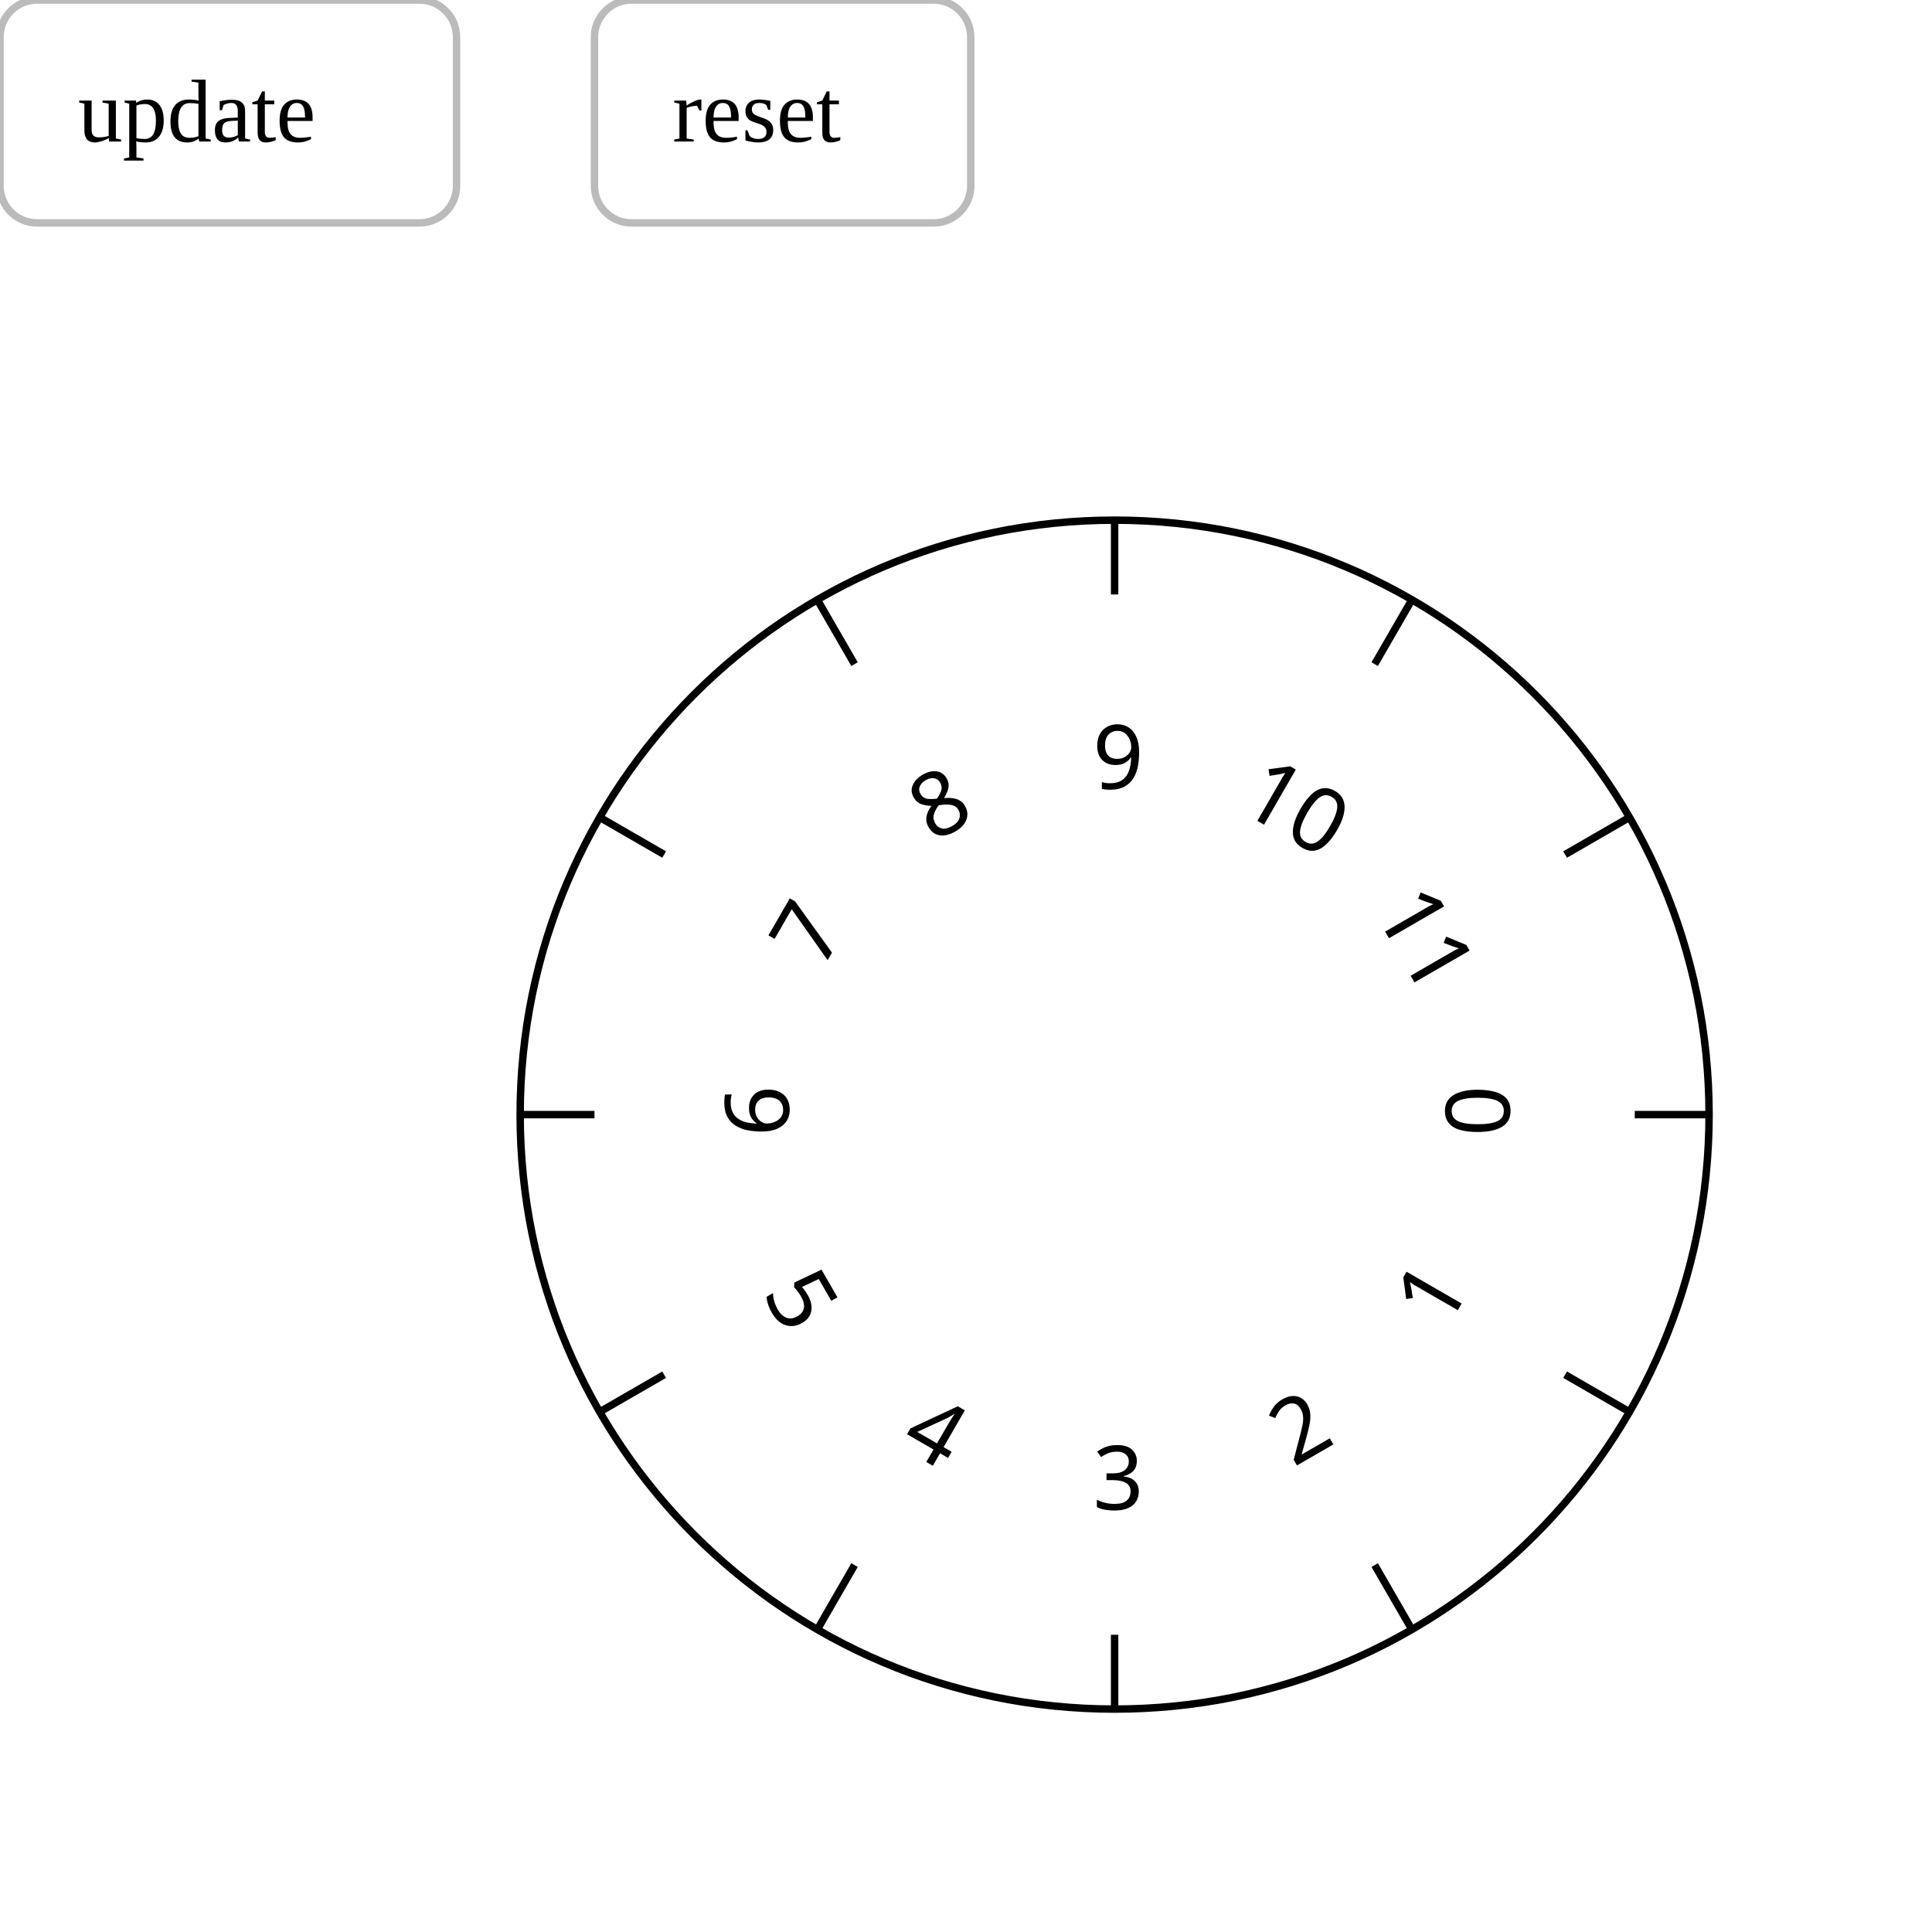
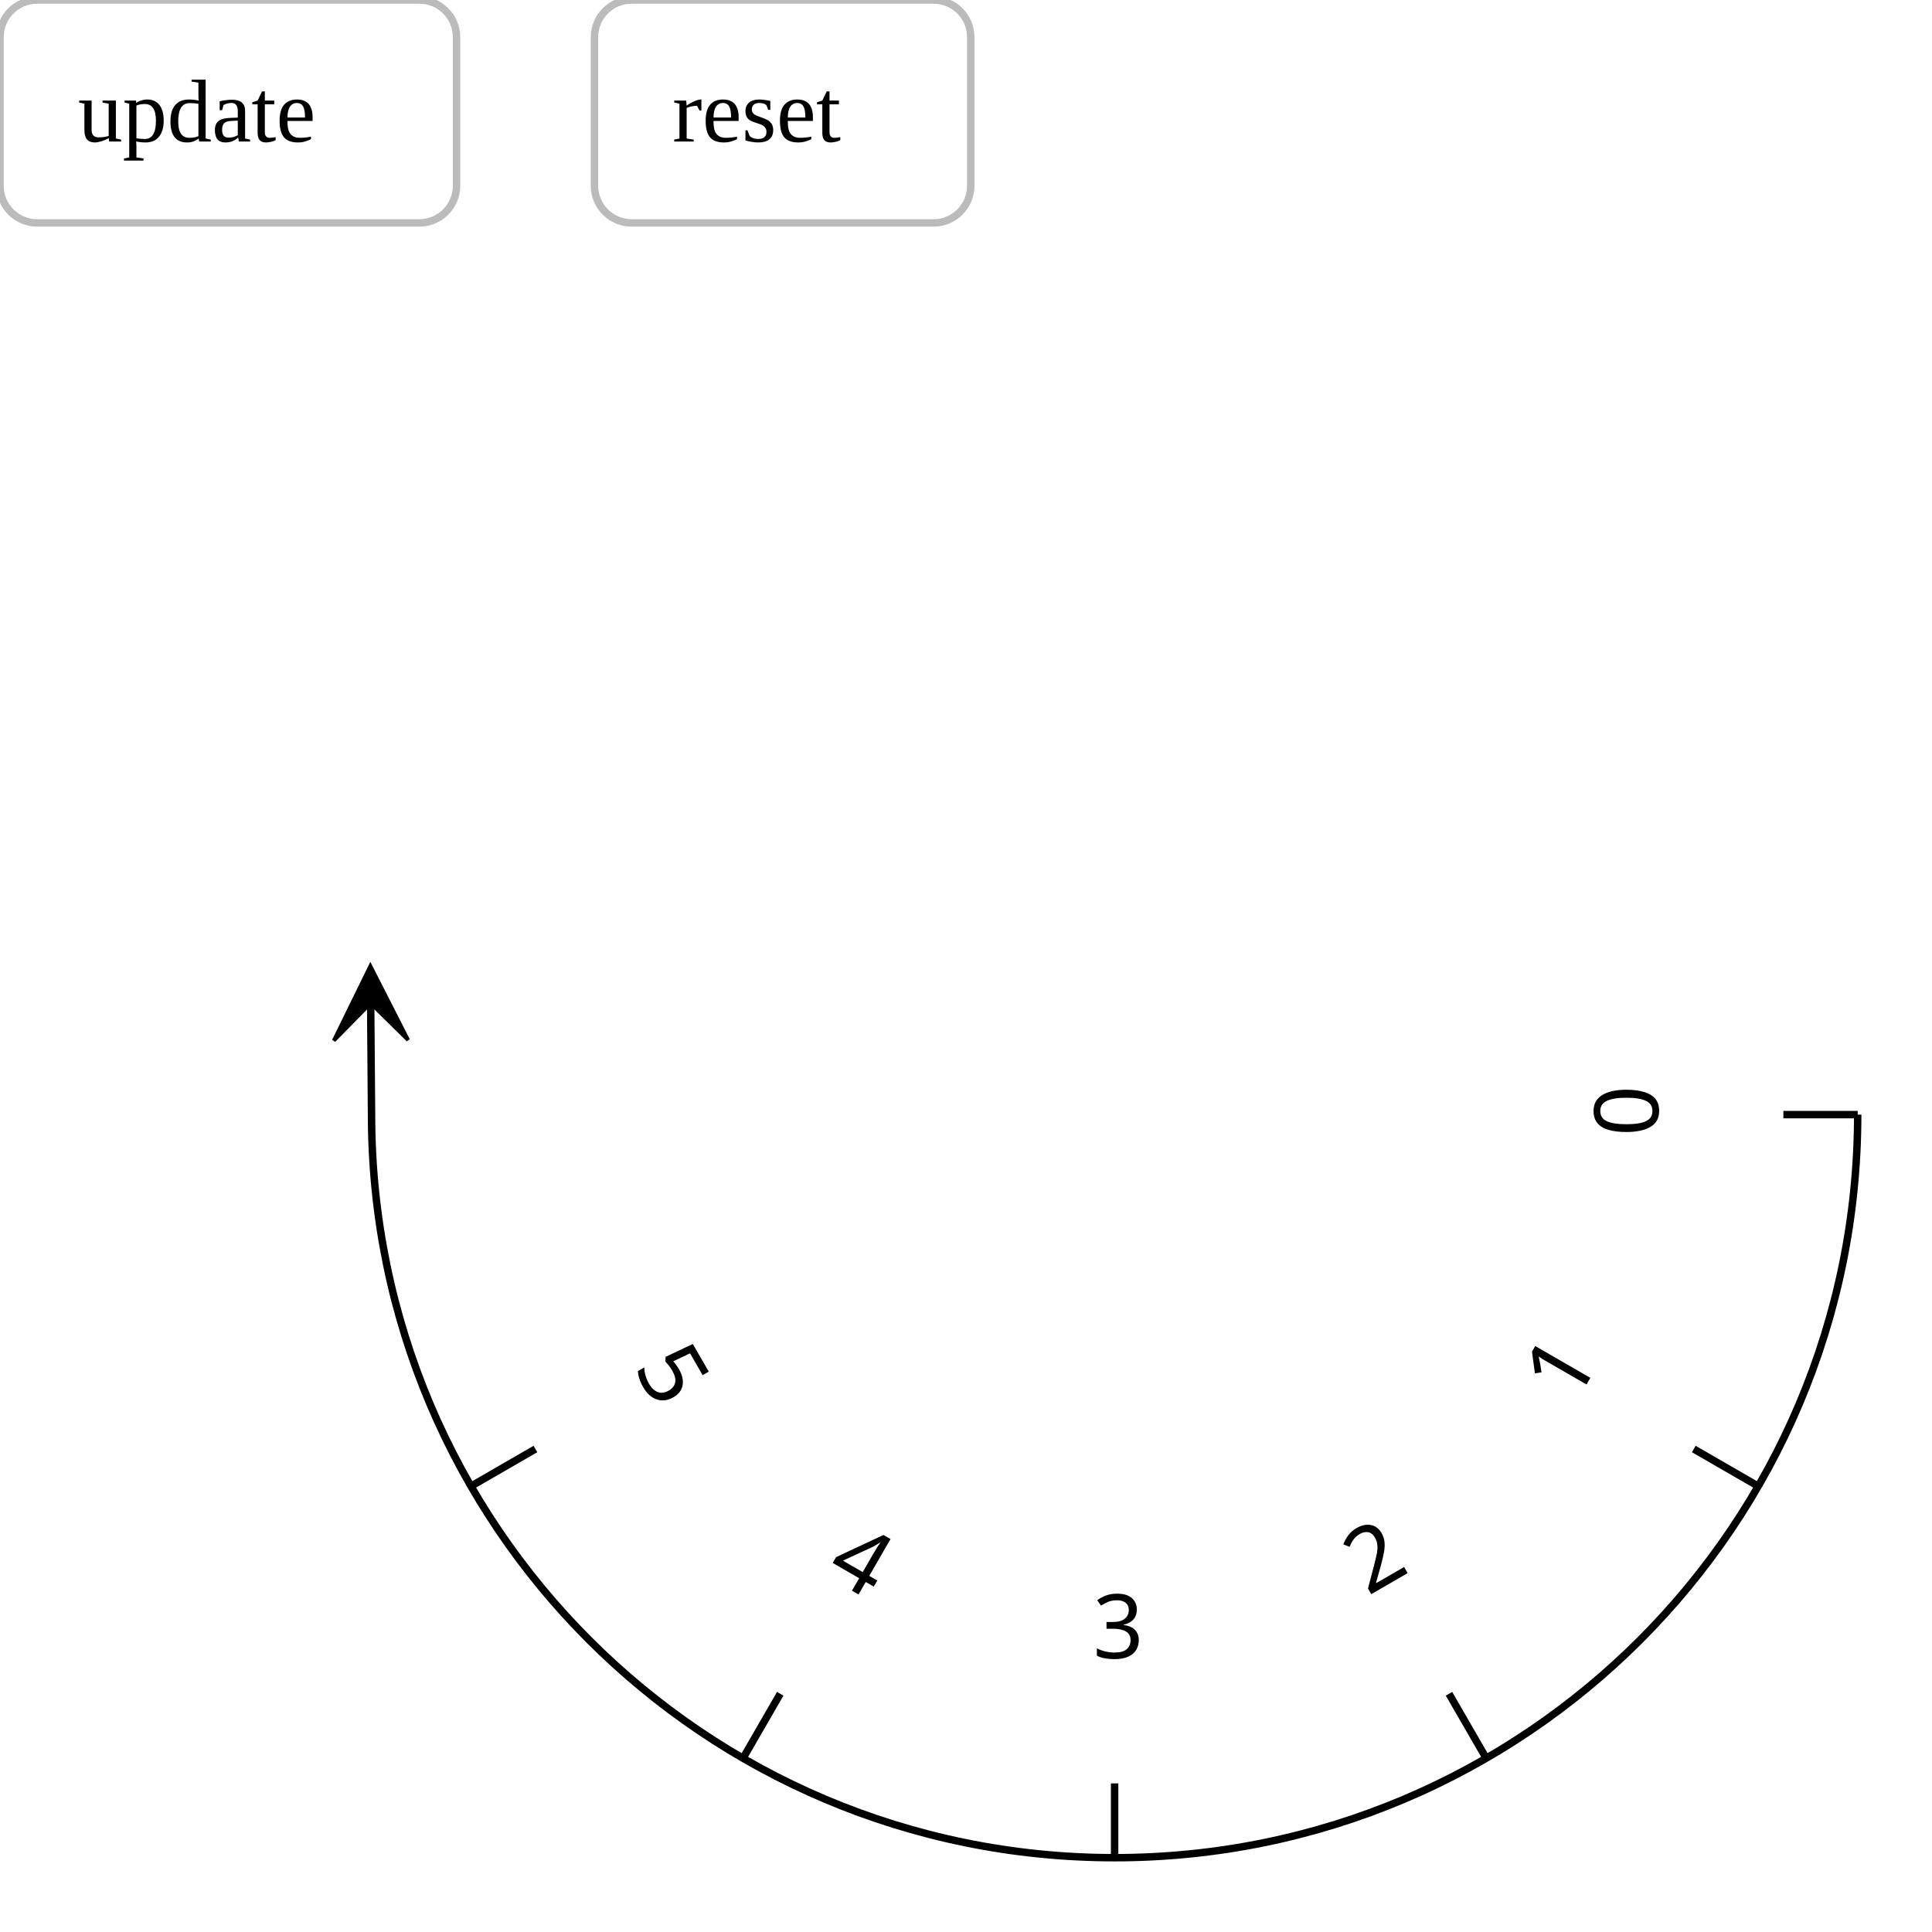
<svg xmlns="http://www.w3.org/2000/svg" width="260" height="260" color-interpolation-filters="sRGB" style="background: transparent;">
  <g>
    <g fill="none">
      <g fill="none">
        <g fill="none">
          <g fill="none" class="axis-grid-group">
            <g fill="none" class="axis-grid">
              <g fill="none" class="grid-line-group">
                <g>
-                   <path fill="none" stroke="rgba(217,217,217,1)" stroke-dasharray="4,4" stroke-width="1" d="m230 150 0 0" class="grid-line" />
+                   <path fill="none" stroke="rgba(217,217,217,1)" stroke-dasharray="4,4" stroke-width="1" d="m250 150 0 0" class="grid-line" />
                </g>
                <g>
-                   <path fill="none" stroke="rgba(217,217,217,1)" stroke-dasharray="4,4" stroke-width="1" d="m219.282 190 0 0" class="grid-line" />
+                   <path fill="none" stroke="rgba(217,217,217,1)" stroke-dasharray="4,4" stroke-width="1" d="m236.602 200 0 0" class="grid-line" />
                </g>
                <g>
-                   <path fill="none" stroke="rgba(217,217,217,1)" stroke-dasharray="4,4" stroke-width="1" d="m190 219.282 0 0" class="grid-line" />
+                   <path fill="none" stroke="rgba(217,217,217,1)" stroke-dasharray="4,4" stroke-width="1" d="m200 236.602 0 0" class="grid-line" />
                </g>
                <g>
-                   <path fill="none" stroke="rgba(217,217,217,1)" stroke-dasharray="4,4" stroke-width="1" d="m150 230 0 0" class="grid-line" />
+                   <path fill="none" stroke="rgba(217,217,217,1)" stroke-dasharray="4,4" stroke-width="1" d="m150 250 0 0" class="grid-line" />
                </g>
                <g>
-                   <path fill="none" stroke="rgba(217,217,217,1)" stroke-dasharray="4,4" stroke-width="1" d="m110 219.282 0 0" class="grid-line" />
+                   <path fill="none" stroke="rgba(217,217,217,1)" stroke-dasharray="4,4" stroke-width="1" d="m100 236.602 0 0" class="grid-line" />
                </g>
                <g>
-                   <path fill="none" stroke="rgba(217,217,217,1)" stroke-dasharray="4,4" stroke-width="1" d="m80.718 190 0 0" class="grid-line" />
-                 </g>
-                 <g>
-                   <path fill="none" stroke="rgba(217,217,217,1)" stroke-dasharray="4,4" stroke-width="1" d="m70 150 0 0" class="grid-line" />
-                 </g>
-                 <g>
-                   <path fill="none" stroke="rgba(217,217,217,1)" stroke-dasharray="4,4" stroke-width="1" d="m80.718 110 0 0" class="grid-line" />
-                 </g>
-                 <g>
-                   <path fill="none" stroke="rgba(217,217,217,1)" stroke-dasharray="4,4" stroke-width="1" d="m110 80.718 0 0" class="grid-line" />
-                 </g>
-                 <g>
-                   <path fill="none" stroke="rgba(217,217,217,1)" stroke-dasharray="4,4" stroke-width="1" d="m150 70 0 0" class="grid-line" />
-                 </g>
-                 <g>
-                   <path fill="none" stroke="rgba(217,217,217,1)" stroke-dasharray="4,4" stroke-width="1" d="m190 80.718 0 0" class="grid-line" />
-                 </g>
-                 <g>
-                   <path fill="none" stroke="rgba(217,217,217,1)" stroke-dasharray="4,4" stroke-width="1" d="m219.282 110 0 0" class="grid-line" />
+                   <path fill="none" stroke="rgba(217,217,217,1)" stroke-dasharray="4,4" stroke-width="1" d="m63.398 200 0 0" class="grid-line" />
                </g>
              </g>
              <g fill="none" class="grid-region-group" />
            </g>
          </g>
          <g fill="none" class="axis-main-group">
            <g fill="none" class="axis-line-group">
              <g>
-                 <path fill="none" stroke="rgba(0,0,0,1)" stroke-width="1" d="M230 150a80 80 0 1 0-160 0 80 80 0 1 0 160 0" class="axis-line" />
+                 <path fill="none" stroke="rgba(0,0,0,1)" stroke-width="1" d="M250 150a100 100 0 0 1-200 0l-.118-14.999" class="axis-line" />
+                 <g transform="matrix(.00393 .49999 -.49999 .00393 49.8822 135.0005)">
+                   <path fill="rgba(0,0,0,1)" stroke="rgba(0,0,0,1)" stroke-width="1" d="m10 10-20-10 20-10-10 10 10 10Z" />
+                 </g>
              </g>
            </g>
            <g fill="none" class="axis-tick-group">
-               <g fill="none" class="axis-tick" transform="matrix(1 0 0 1 230 150)">
+               <g fill="none" class="axis-tick" transform="matrix(1 0 0 1 250 150)">
                <g>
                  <line x1="0" x2="-10" y1="0" y2="0" fill="none" stroke="rgba(0,0,0,1)" stroke-width="1" class="axis-tick-item" />
                </g>
              </g>
-               <g fill="none" class="axis-tick" transform="matrix(1 0 0 1 219.282 190)">
+               <g fill="none" class="axis-tick" transform="matrix(1 0 0 1 236.6025 200)">
                <g>
                  <line x1="0" x2="-8.66" y1="0" y2="-5" fill="none" stroke="rgba(0,0,0,1)" stroke-width="1" class="axis-tick-item" />
                </g>
              </g>
-               <g fill="none" class="axis-tick" transform="matrix(1 0 0 1 190 219.282)">
+               <g fill="none" class="axis-tick" transform="matrix(1 0 0 1 200 236.6025)">
                <g>
                  <line x1="0" x2="-5" y1="0" y2="-8.66" fill="none" stroke="rgba(0,0,0,1)" stroke-width="1" class="axis-tick-item" />
                </g>
              </g>
-               <g fill="none" class="axis-tick" transform="matrix(1 0 0 1 150 230)">
+               <g fill="none" class="axis-tick" transform="matrix(1 0 0 1 150 250)">
                <g>
                  <line x1="0" x2="0" y1="0" y2="-10" fill="none" stroke="rgba(0,0,0,1)" stroke-width="1" class="axis-tick-item" />
                </g>
              </g>
-               <g fill="none" class="axis-tick" transform="matrix(1 0 0 1 110 219.282)">
+               <g fill="none" class="axis-tick" transform="matrix(1 0 0 1 100 236.6025)">
                <g>
                  <line x1="0" x2="5" y1="0" y2="-8.66" fill="none" stroke="rgba(0,0,0,1)" stroke-width="1" class="axis-tick-item" />
                </g>
              </g>
-               <g fill="none" class="axis-tick" transform="matrix(1 0 0 1 80.718 190)">
+               <g fill="none" class="axis-tick" transform="matrix(1 0 0 1 63.3975 200)">
                <g>
                  <line x1="0" x2="8.66" y1="0" y2="-5" fill="none" stroke="rgba(0,0,0,1)" stroke-width="1" class="axis-tick-item" />
                </g>
              </g>
-               <g fill="none" class="axis-tick" transform="matrix(1 0 0 1 70 150)">
-                 <g>
-                   <line x1="0" x2="10" y1="0" y2="0" fill="none" stroke="rgba(0,0,0,1)" stroke-width="1" class="axis-tick-item" />
-                 </g>
-               </g>
-               <g fill="none" class="axis-tick" transform="matrix(1 0 0 1 80.718 110)">
-                 <g>
-                   <line x1="0" x2="8.66" y1="0" y2="5" fill="none" stroke="rgba(0,0,0,1)" stroke-width="1" class="axis-tick-item" />
-                 </g>
-               </g>
-               <g fill="none" class="axis-tick" transform="matrix(1 0 0 1 110 80.718)">
-                 <g>
-                   <line x1="0" x2="5" y1="0" y2="8.66" fill="none" stroke="rgba(0,0,0,1)" stroke-width="1" class="axis-tick-item" />
-                 </g>
-               </g>
-               <g fill="none" class="axis-tick" transform="matrix(1 0 0 1 150 70)">
-                 <g>
-                   <line x1="0" x2="0" y1="0" y2="10" fill="none" stroke="rgba(0,0,0,1)" stroke-width="1" class="axis-tick-item" />
-                 </g>
-               </g>
-               <g fill="none" class="axis-tick" transform="matrix(1 0 0 1 190 80.718)">
-                 <g>
-                   <line x1="0" x2="-5" y1="0" y2="8.66" fill="none" stroke="rgba(0,0,0,1)" stroke-width="1" class="axis-tick-item" />
-                 </g>
-               </g>
-               <g fill="none" class="axis-tick" transform="matrix(1 0 0 1 219.282 110)">
-                 <g>
-                   <line x1="0" x2="-8.66" y1="0" y2="5" fill="none" stroke="rgba(0,0,0,1)" stroke-width="1" class="axis-tick-item" />
-                 </g>
-               </g>
            </g>
            <g fill="none" class="axis-label-group">
-               <g fill="none" class="axis-label" transform="matrix(1 0 0 1 210 150)">
+               <g fill="none" class="axis-label" transform="matrix(1 0 0 1 230 150)">
                <g transform="matrix(0 -1 1 0 0 0)">
                  <text fill="rgba(0,0,0,1)" stroke-width="1" class="axis-label-item" dominant-baseline="central" dx=".5" dy="-11.5" font-family="sans-serif" font-size="12" font-style="normal" font-variant="normal" font-weight="normal" paint-order="stroke" style="transform:translate(0px, 0px);" text-anchor="middle">0</text>
                </g>
              </g>
-               <g fill="none" class="axis-label" transform="matrix(1 0 0 1 201.9615 180)">
+               <g fill="none" class="axis-label" transform="matrix(1 0 0 1 219.282 190)">
                <g transform="matrix(.5 -.86603 .86603 .5 0 0)">
                  <text fill="rgba(0,0,0,1)" stroke-width="1" class="axis-label-item" dominant-baseline="central" dx=".5" dy="-11.5" font-family="sans-serif" font-size="12" font-style="normal" font-variant="normal" font-weight="normal" paint-order="stroke" style="transform:translate(0px, 0px);" text-anchor="middle">1</text>
                </g>
              </g>
-               <g fill="none" class="axis-label" transform="matrix(1 0 0 1 180 201.9615)">
+               <g fill="none" class="axis-label" transform="matrix(1 0 0 1 190 219.282)">
                <g transform="matrix(.86603 -.5 .5 .86603 0 0)">
                  <text fill="rgba(0,0,0,1)" stroke-width="1" class="axis-label-item" dominant-baseline="central" dx=".5" dy="-11.5" font-family="sans-serif" font-size="12" font-style="normal" font-variant="normal" font-weight="normal" paint-order="stroke" style="transform:translate(0px, 0px);" text-anchor="middle">2</text>
                </g>
              </g>
-               <g fill="none" class="axis-label" transform="matrix(1 0 0 1 150 210)">
+               <g fill="none" class="axis-label" transform="matrix(1 0 0 1 150 230)">
                <g>
                  <text fill="rgba(0,0,0,1)" stroke-width="1" class="axis-label-item" dominant-baseline="central" dx=".5" dy="-11.5" font-family="sans-serif" font-size="12" font-style="normal" font-variant="normal" font-weight="normal" paint-order="stroke" style="transform:translate(0px, 0px);" text-anchor="middle">3</text>
                </g>
              </g>
-               <g fill="none" class="axis-label" transform="matrix(1 0 0 1 120 201.9615)">
+               <g fill="none" class="axis-label" transform="matrix(1 0 0 1 110 219.282)">
                <g transform="matrix(.86603 .5 -.5 .86603 0 0)">
                  <text fill="rgba(0,0,0,1)" stroke-width="1" class="axis-label-item" dominant-baseline="central" dx=".5" dy="-11.5" font-family="sans-serif" font-size="12" font-style="normal" font-variant="normal" font-weight="normal" paint-order="stroke" style="transform:translate(0px, 0px);" text-anchor="middle">4</text>
                </g>
              </g>
-               <g fill="none" class="axis-label" transform="matrix(1 0 0 1 98.0385 180)">
+               <g fill="none" class="axis-label" transform="matrix(1 0 0 1 80.718 190)">
                <g transform="matrix(.5 .86603 -.86603 .5 0 0)">
                  <text fill="rgba(0,0,0,1)" stroke-width="1" class="axis-label-item" dominant-baseline="central" dx=".5" dy="-11.5" font-family="sans-serif" font-size="12" font-style="normal" font-variant="normal" font-weight="normal" paint-order="stroke" style="transform:translate(0px, 0px);" text-anchor="middle">5</text>
-                 </g>
-               </g>
-               <g fill="none" class="axis-label" transform="matrix(1 0 0 1 90 150)">
-                 <g transform="matrix(0 -1 1 0 0 0)">
-                   <text fill="rgba(0,0,0,1)" stroke-width="1" class="axis-label-item" dominant-baseline="central" dx=".5" dy="11.5" font-family="sans-serif" font-size="12" font-style="normal" font-variant="normal" font-weight="normal" paint-order="stroke" style="transform:translate(0px, 0px);" text-anchor="middle">6</text>
-                 </g>
-               </g>
-               <g fill="none" class="axis-label" transform="matrix(1 0 0 1 98.0385 120)">
-                 <g transform="matrix(.5 -.86603 .86603 .5 0 0)">
-                   <text fill="rgba(0,0,0,1)" stroke-width="1" class="axis-label-item" dominant-baseline="central" dx=".5" dy="11.5" font-family="sans-serif" font-size="12" font-style="normal" font-variant="normal" font-weight="normal" paint-order="stroke" style="transform:translate(0px, 0px);" text-anchor="middle">7</text>
-                 </g>
-               </g>
-               <g fill="none" class="axis-label" transform="matrix(1 0 0 1 120 98.0385)">
-                 <g transform="matrix(.86603 -.5 .5 .86603 0 0)">
-                   <text fill="rgba(0,0,0,1)" stroke-width="1" class="axis-label-item" dominant-baseline="central" dx=".5" dy="11.5" font-family="sans-serif" font-size="12" font-style="normal" font-variant="normal" font-weight="normal" paint-order="stroke" style="transform:translate(0px, 0px);" text-anchor="middle">8</text>
-                 </g>
-               </g>
-               <g fill="none" class="axis-label" transform="matrix(1 0 0 1 150 90)">
-                 <g>
-                   <text fill="rgba(0,0,0,1)" stroke-width="1" class="axis-label-item" dominant-baseline="central" dx=".5" dy="11.5" font-family="sans-serif" font-size="12" font-style="normal" font-variant="normal" font-weight="normal" paint-order="stroke" style="transform:translate(0px, 0px);" text-anchor="middle">9</text>
-                 </g>
-               </g>
-               <g fill="none" class="axis-label" transform="matrix(1 0 0 1 180 98.0385)">
-                 <g transform="matrix(.86603 .5 -.5 .86603 0 0)">
-                   <text fill="rgba(0,0,0,1)" stroke-width="1" class="axis-label-item" dominant-baseline="central" dx=".5" dy="11.5" font-family="sans-serif" font-size="12" font-style="normal" font-variant="normal" font-weight="normal" paint-order="stroke" style="transform:translate(0px, 0px);" text-anchor="middle">10</text>
-                 </g>
-               </g>
-               <g fill="none" class="axis-label" transform="matrix(1 0 0 1 201.9615 120)">
-                 <g transform="matrix(.5 .86603 -.86603 .5 0 0)">
-                   <text fill="rgba(0,0,0,1)" stroke-width="1" class="axis-label-item" dominant-baseline="central" dx=".5" dy="11.5" font-family="sans-serif" font-size="12" font-style="normal" font-variant="normal" font-weight="normal" paint-order="stroke" style="transform:translate(0px, 0px);" text-anchor="middle">11</text>
                </g>
              </g>
            </g>
          </g>
          <g fill="none" class="axis-title-group" />
        </g>
        <g fill="none">
          <g>
            <path width="61.44" height="30" x="0" y="0" fill="rgba(0,0,0,0)" stroke="rgba(187,187,187,1)" stroke-width="1" d="m5 0 51.44 0a5 5 0 0 1 5 5l0 20a5 5 0 0 1-5 5l-51.44 0a5 5 0 0 1-5-5l0-20a5 5 0 0 1 5-5z" class=".background" />
          </g>
          <g fill="none" class="marker" />
          <g>
            <text x="10" y="15" fill="rgba(0,0,0,1)" class="text" dominant-baseline="central" dx=".5" dy="0" font-size="12" paint-order="stroke" style="transform:translate(0px, 0px);" text-anchor="left">update</text>
          </g>
        </g>
        <g fill="none">
          <g>
            <path width="50.64" height="30" x="80" y="0" fill="rgba(0,0,0,0)" stroke="rgba(187,187,187,1)" stroke-width="1" d="m85 0 40.64 0a5 5 0 0 1 5 5l0 20a5 5 0 0 1-5 5l-40.64 0a5 5 0 0 1-5-5l0-20a5 5 0 0 1 5-5z" class=".background" />
          </g>
          <g fill="none" class="marker" />
          <g>
            <text x="90" y="15" fill="rgba(0,0,0,1)" class="text" dominant-baseline="central" dx=".5" dy="0" font-size="12" paint-order="stroke" style="transform:translate(0px, 0px);" text-anchor="left">reset</text>
          </g>
        </g>
      </g>
    </g>
  </g>
</svg>
